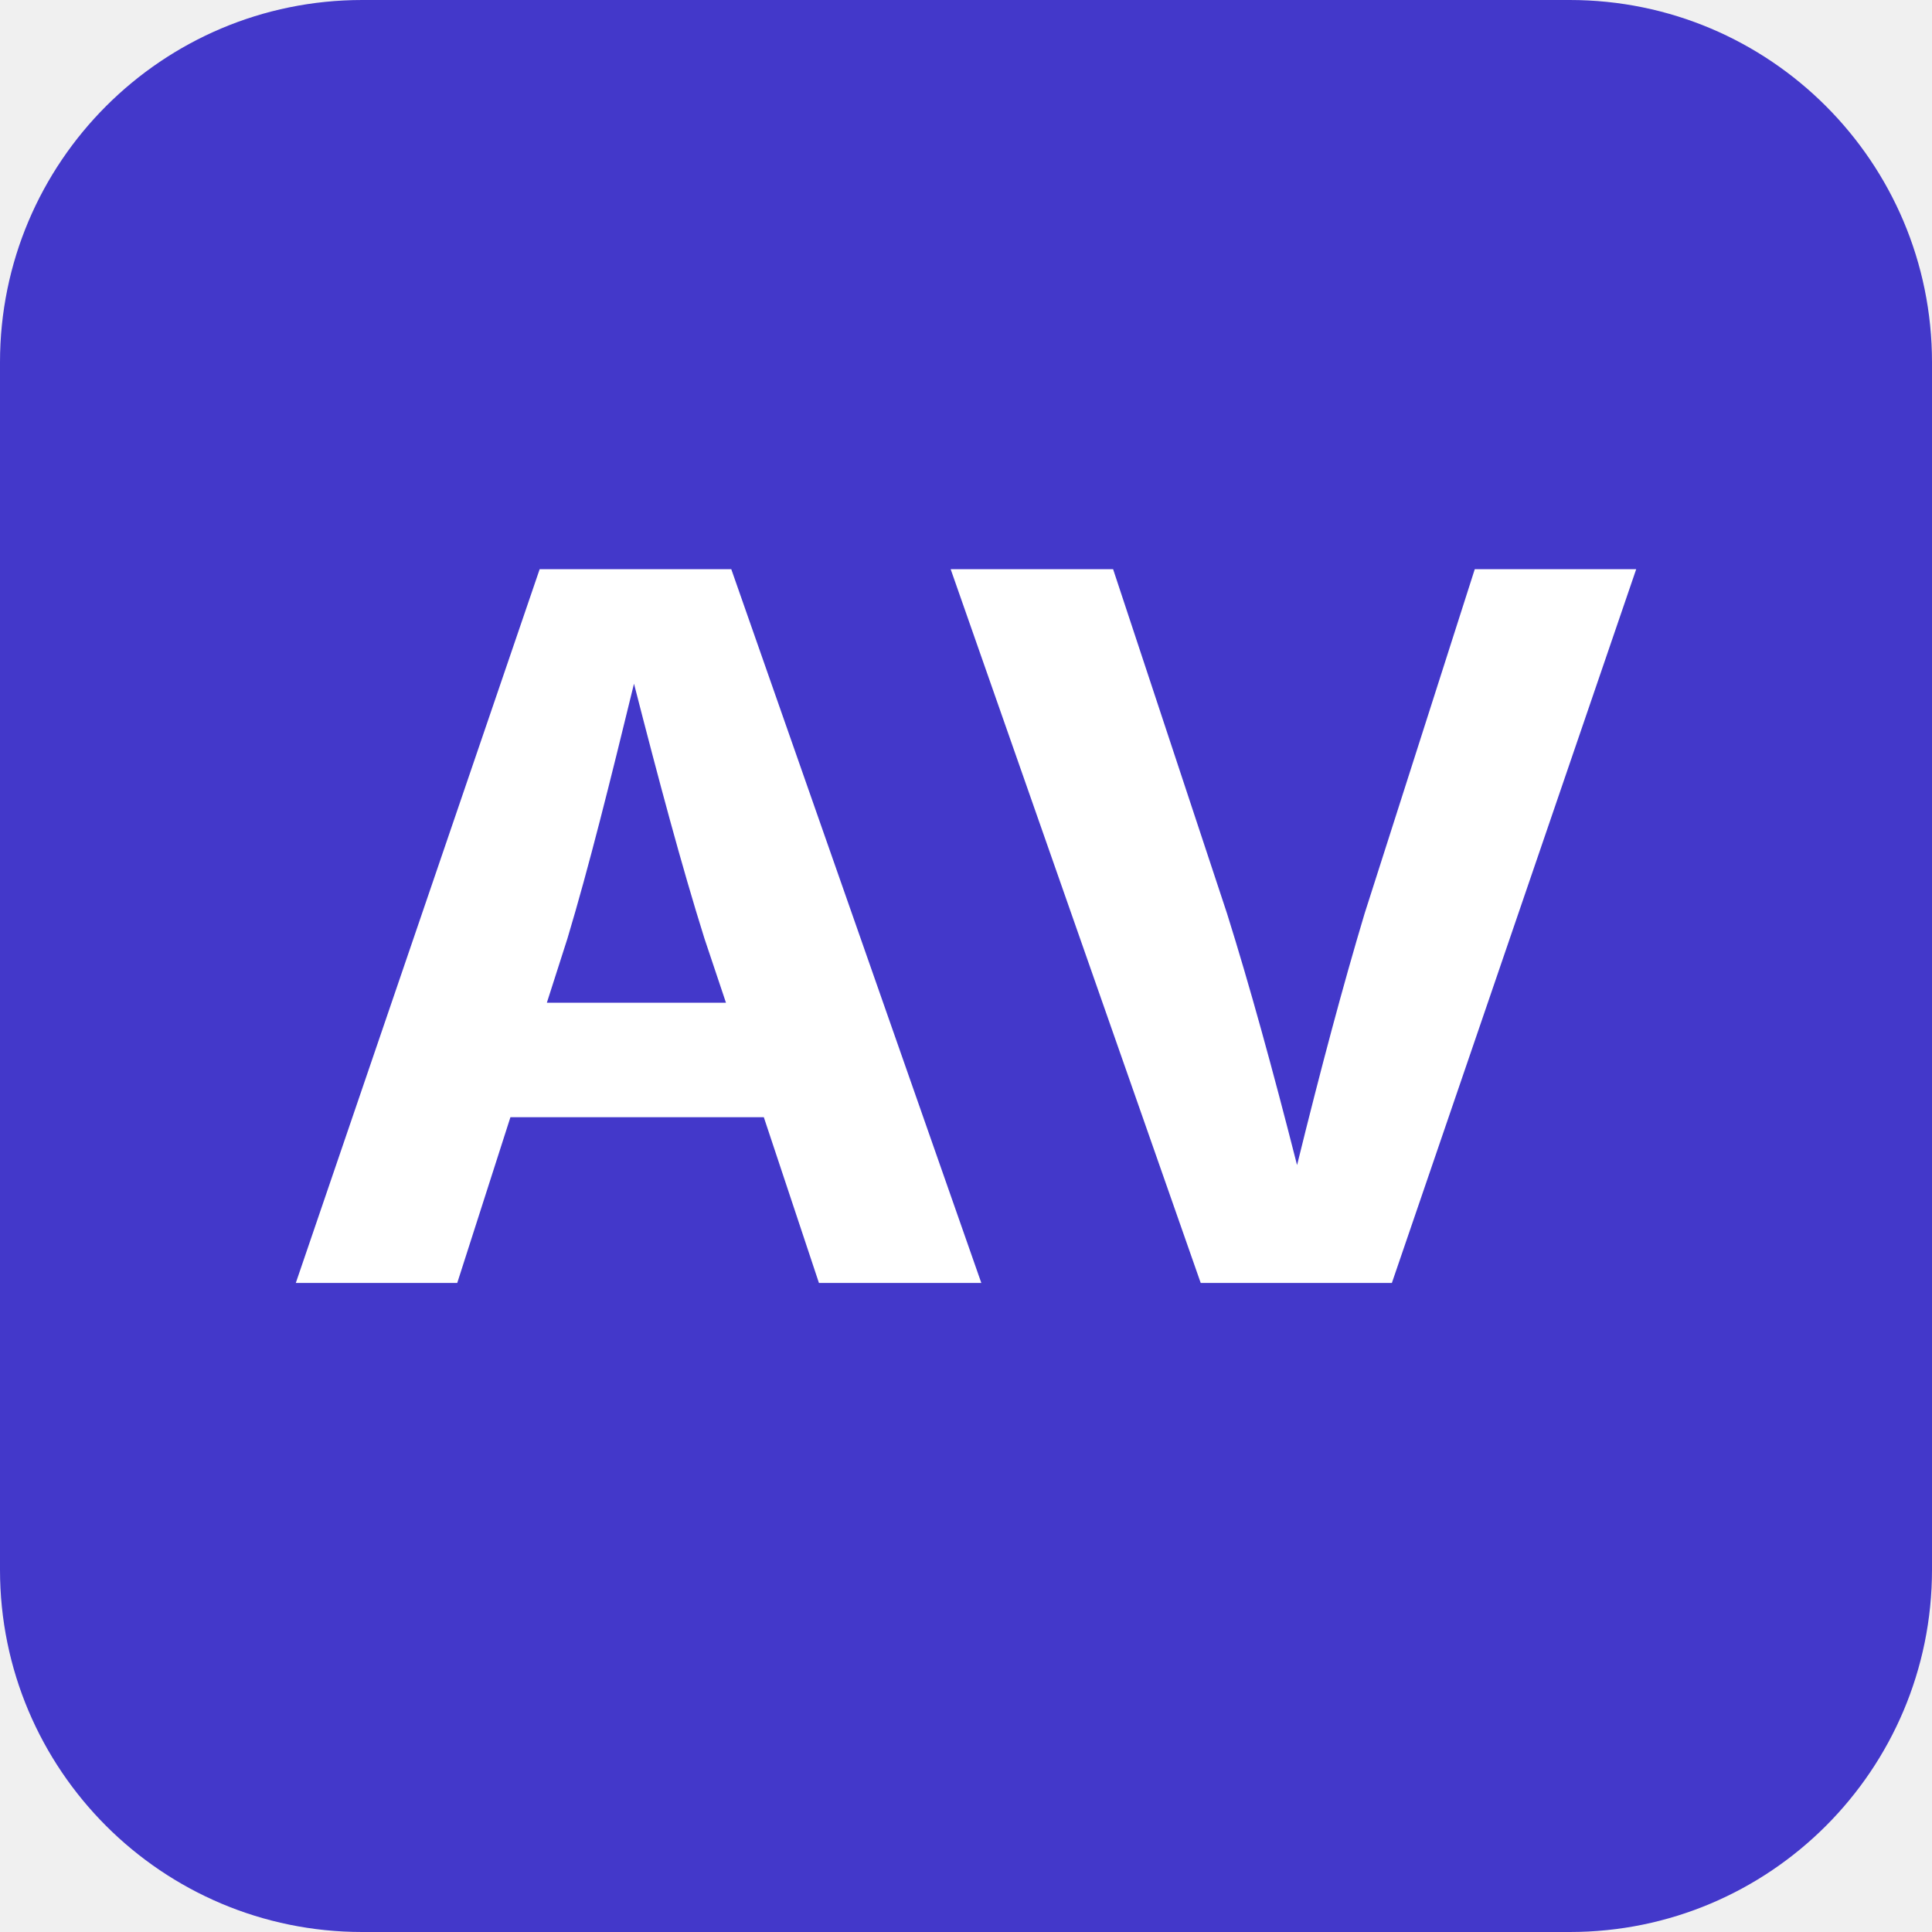
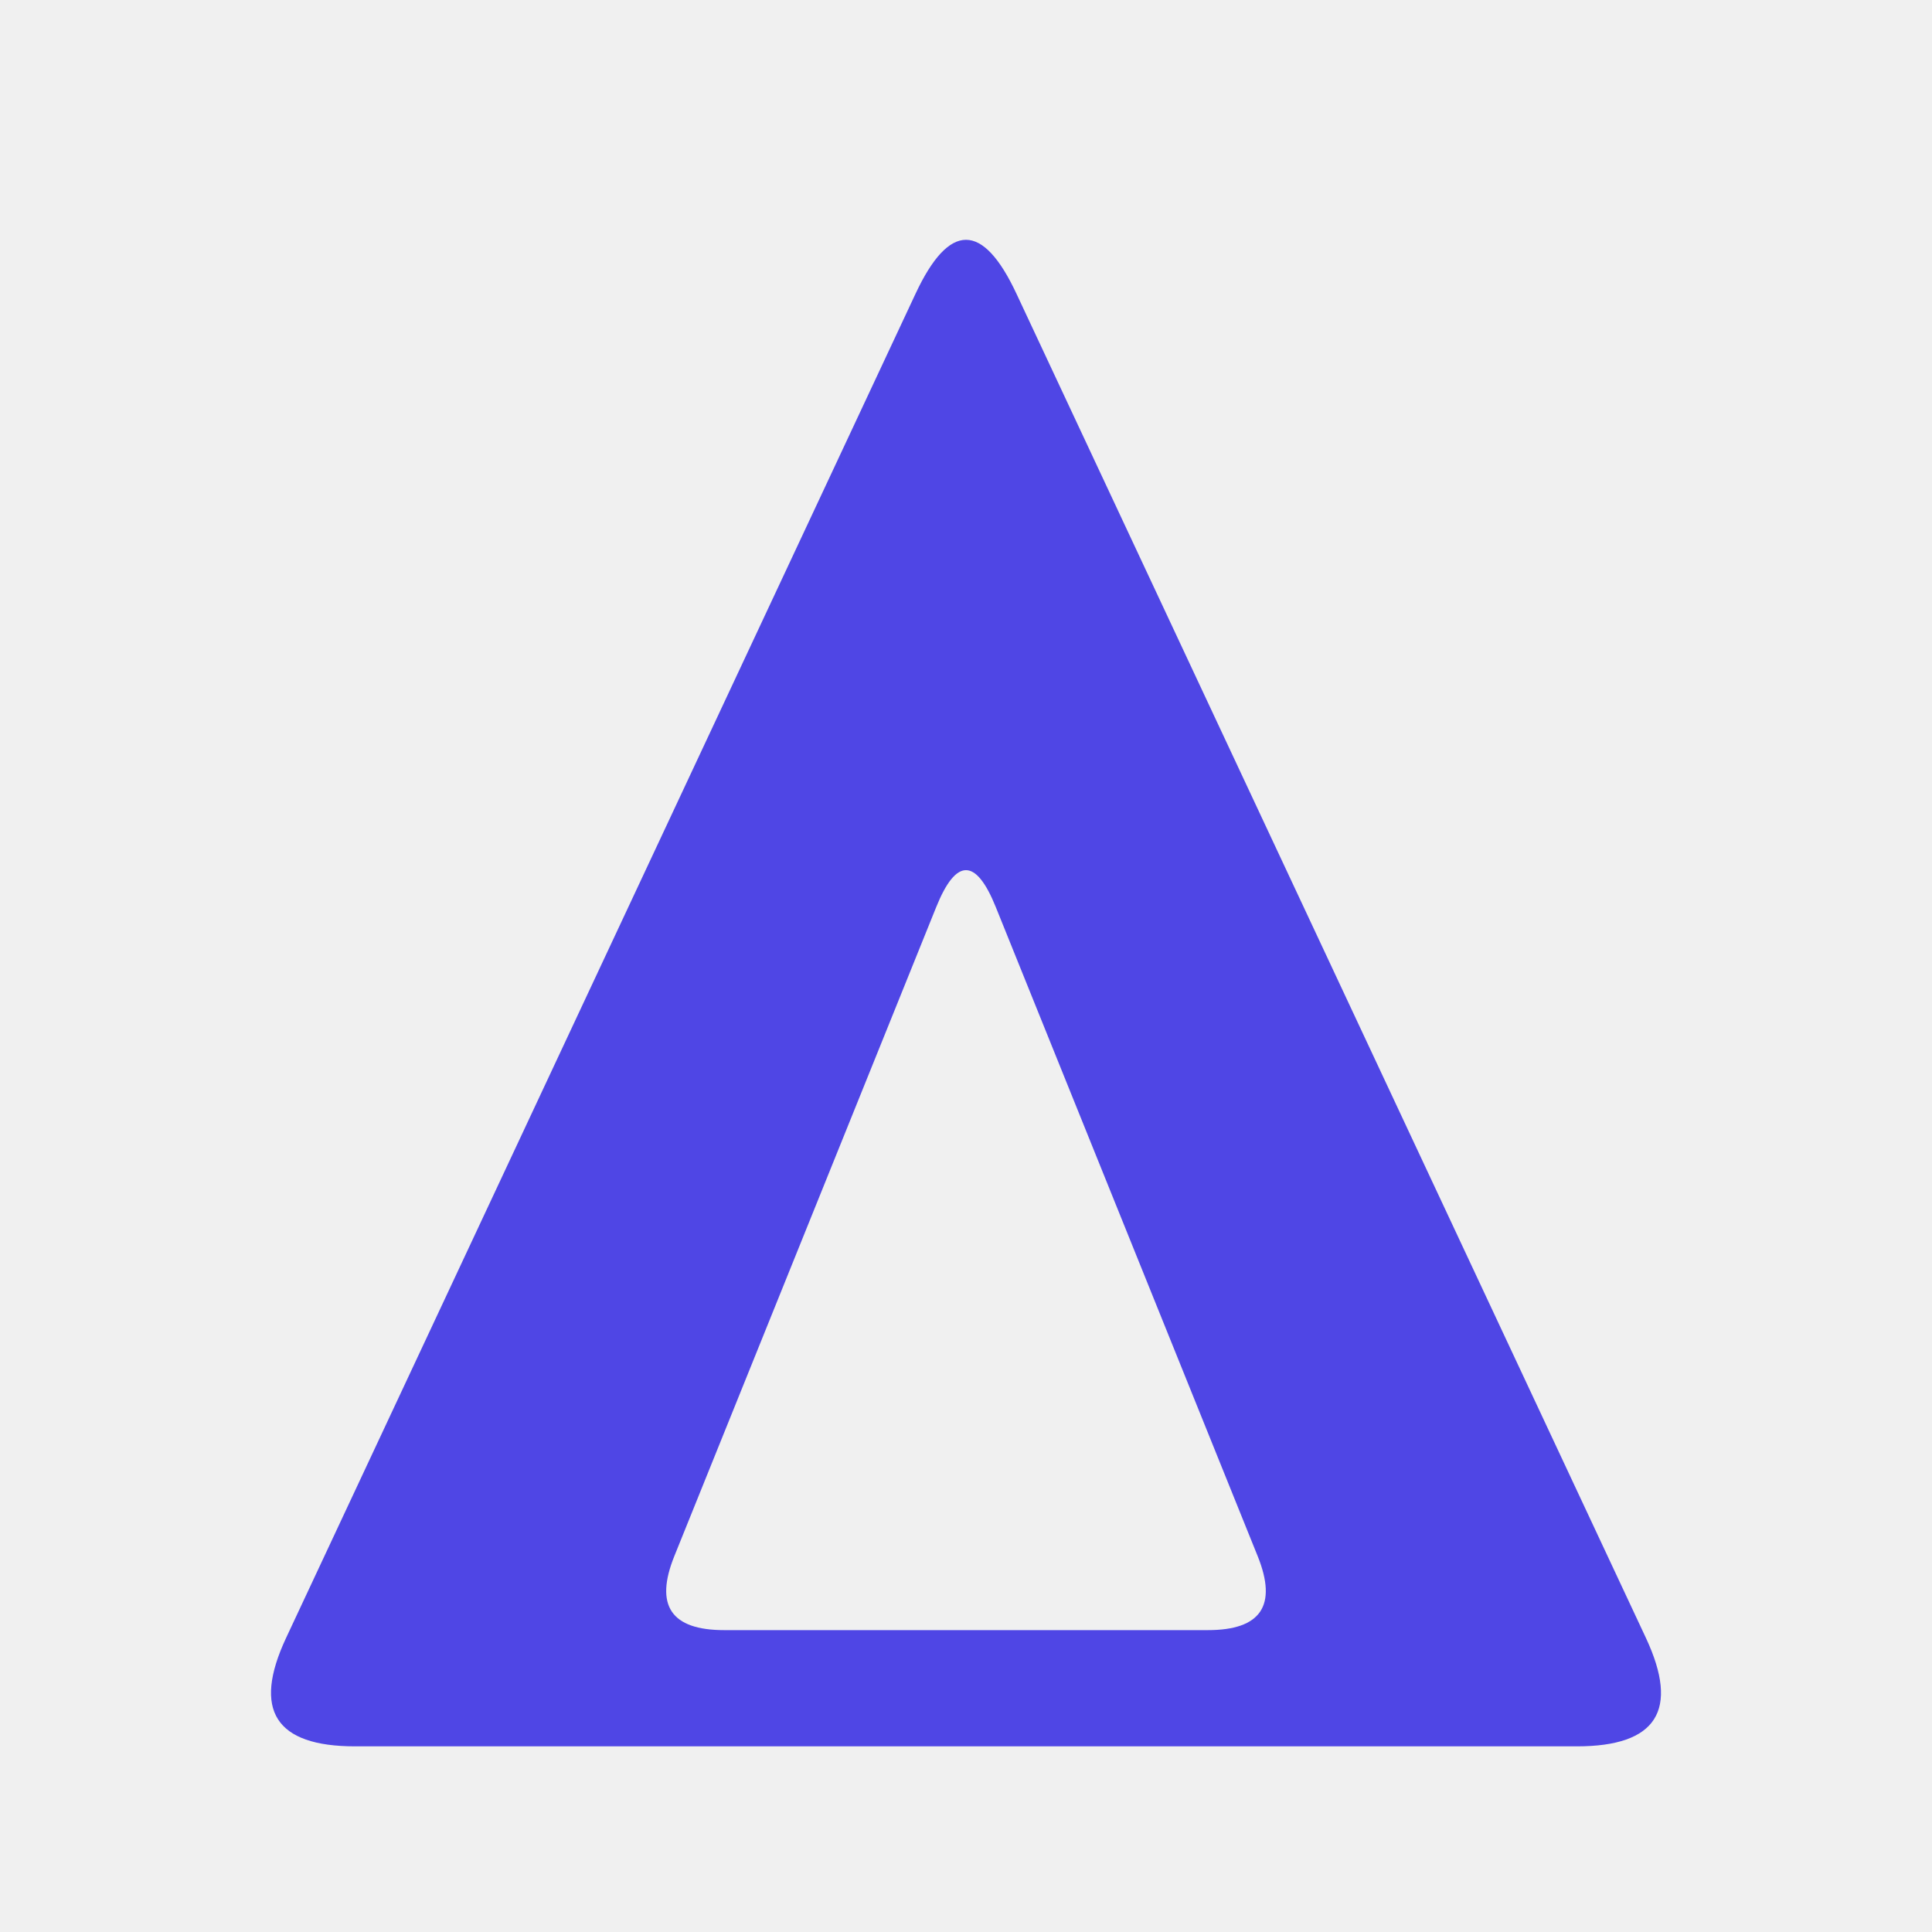
- <svg xmlns="http://www.w3.org/2000/svg" viewBox="0 0 512 512" fill="none">
-   <rect width="512" height="512" rx="96" fill="#4338ca" />
-   <text x="256" y="340" text-anchor="middle" font-family="system-ui,-apple-system,sans-serif" font-weight="700" font-size="260" fill="#fff">AV</text>
+ <svg xmlns="http://www.w3.org/2000/svg" viewBox="0 0 512 512">
+   <path d="M 242.6 77.9 Q 256.0 49.2 269.4 77.9 L 436.2 434.1 Q 449.6 462.8 417.9 462.8 L 94.1 462.8 Q 62.4 462.8 75.8 434.1 Z M 263.9 240.4 Q 256.0 220.8 248.1 240.4 L 178.7 412.4 Q 170.8 432.0 191.9 432.0 L 320.1 432.0 Q 341.2 432.0 333.3 412.4 Z" fill="#4f46e5" fill-rule="evenodd" />
</svg>
